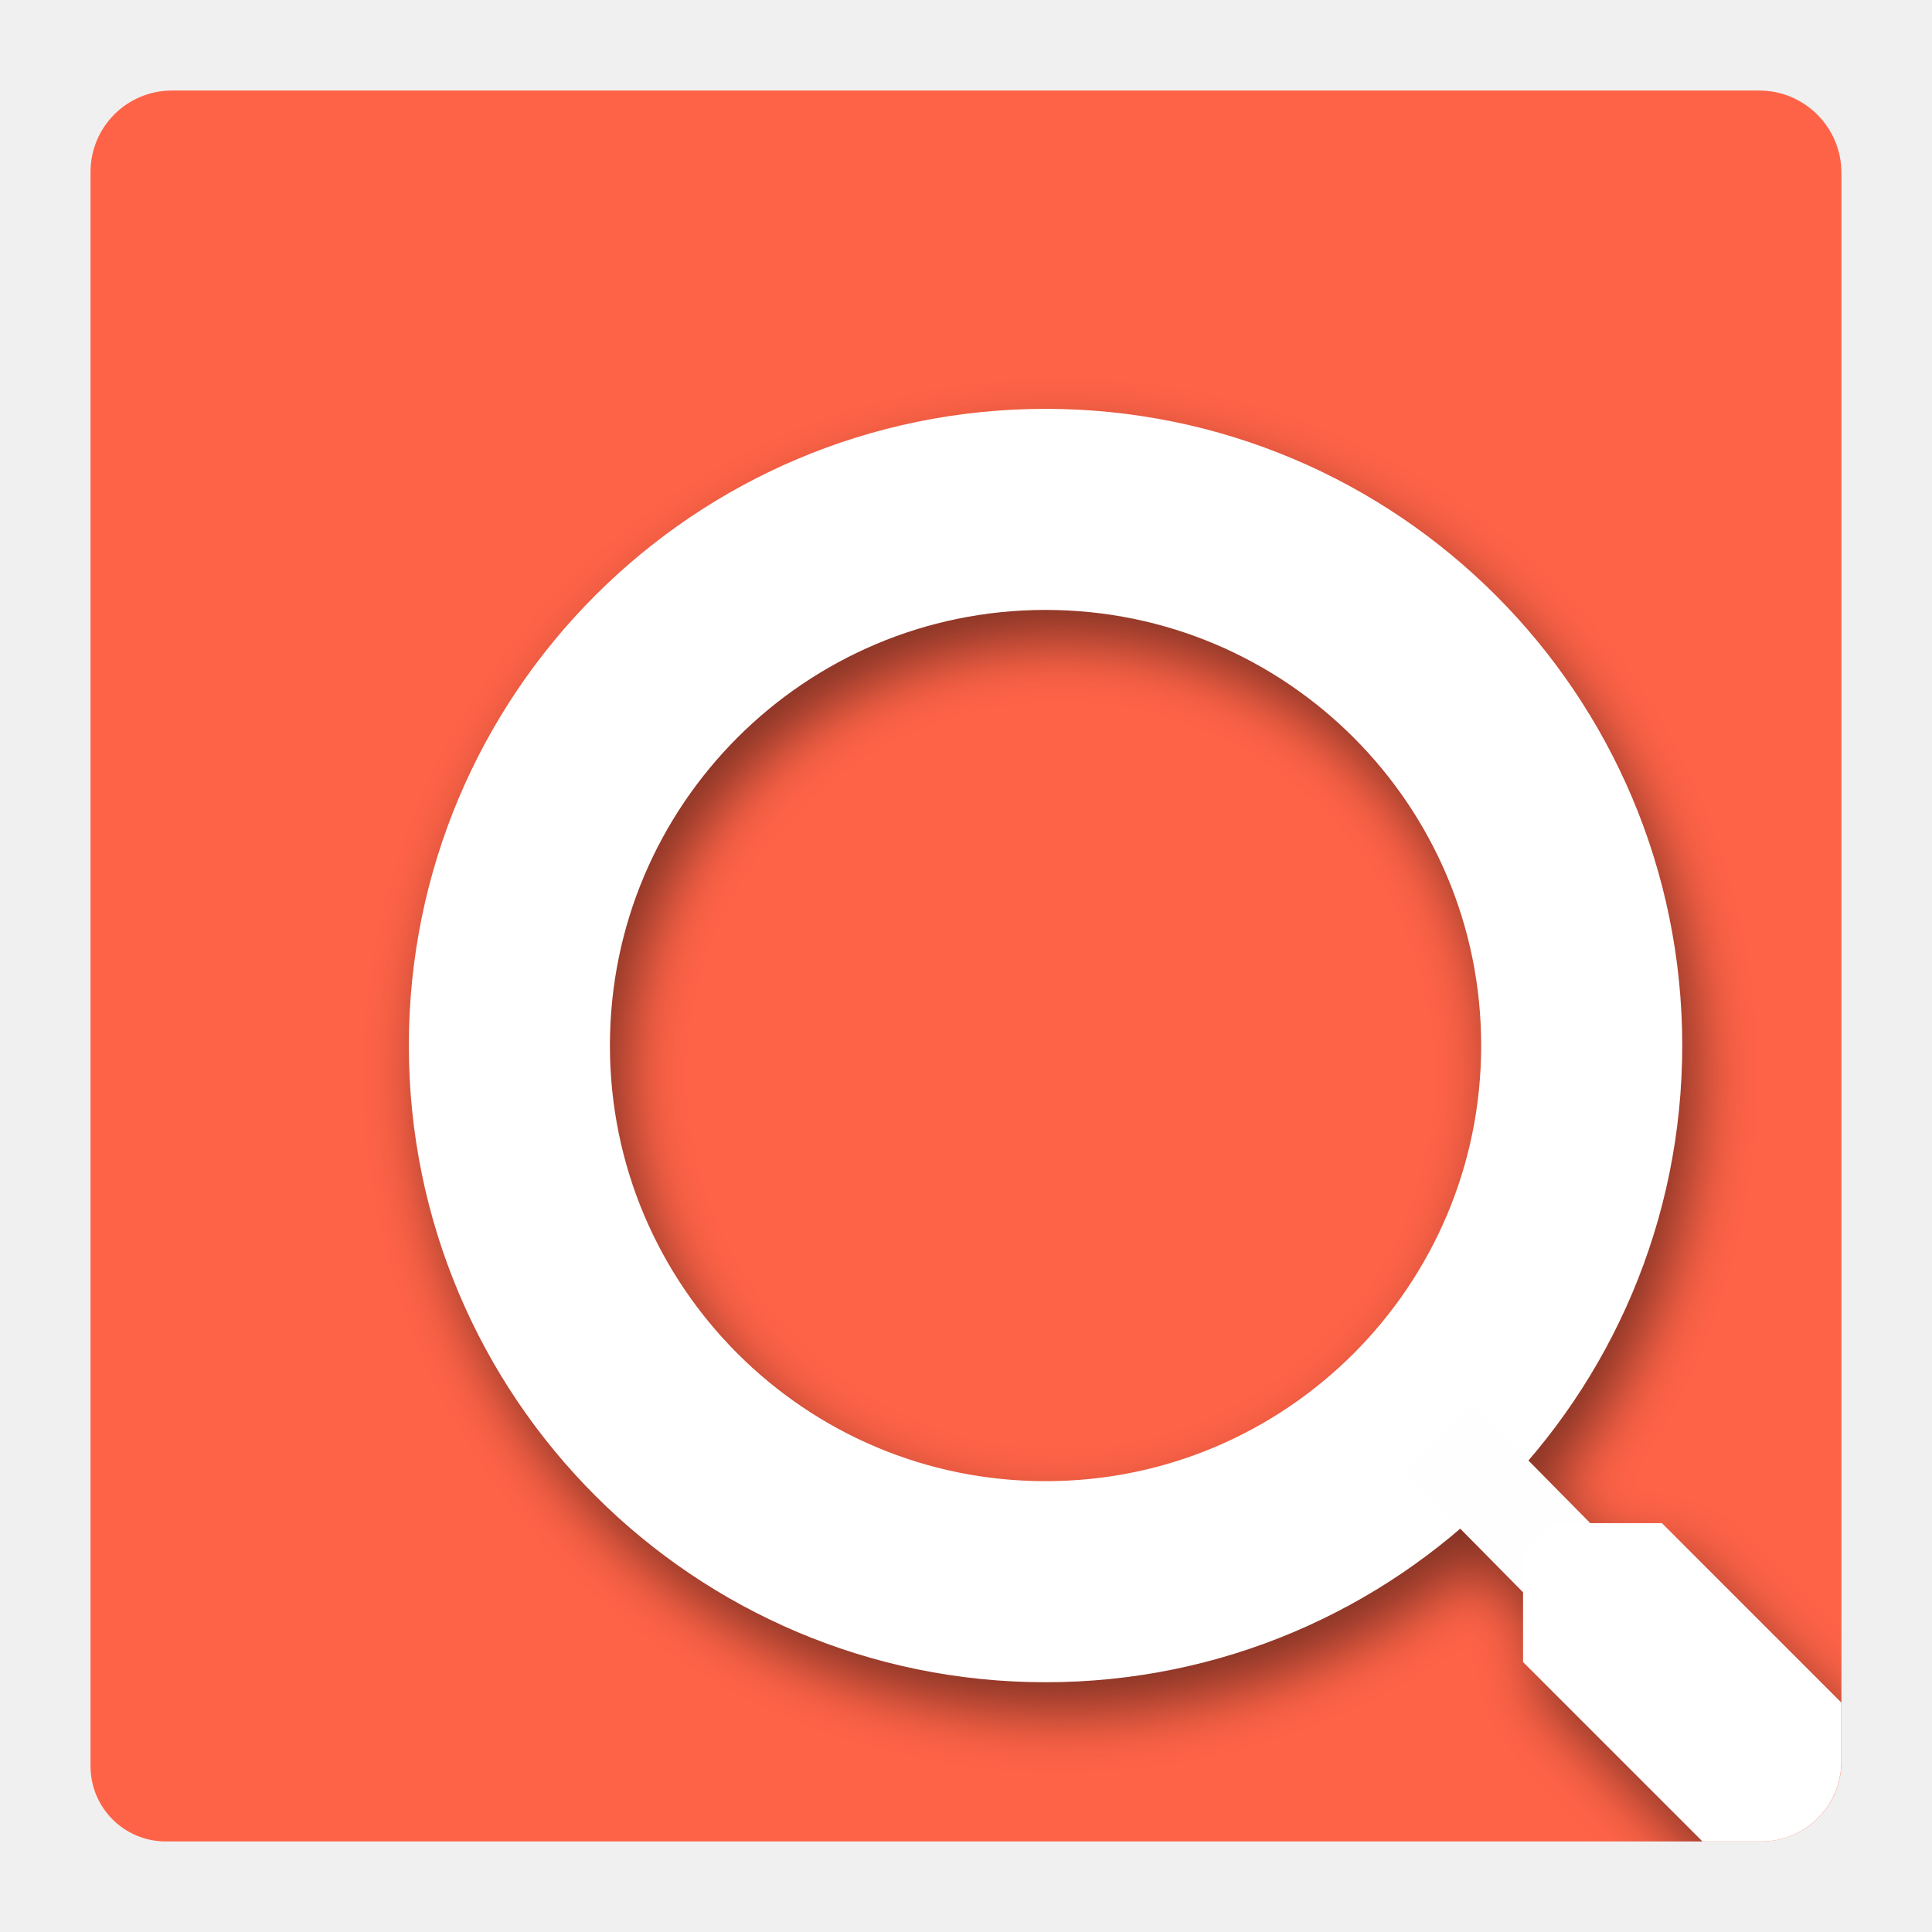
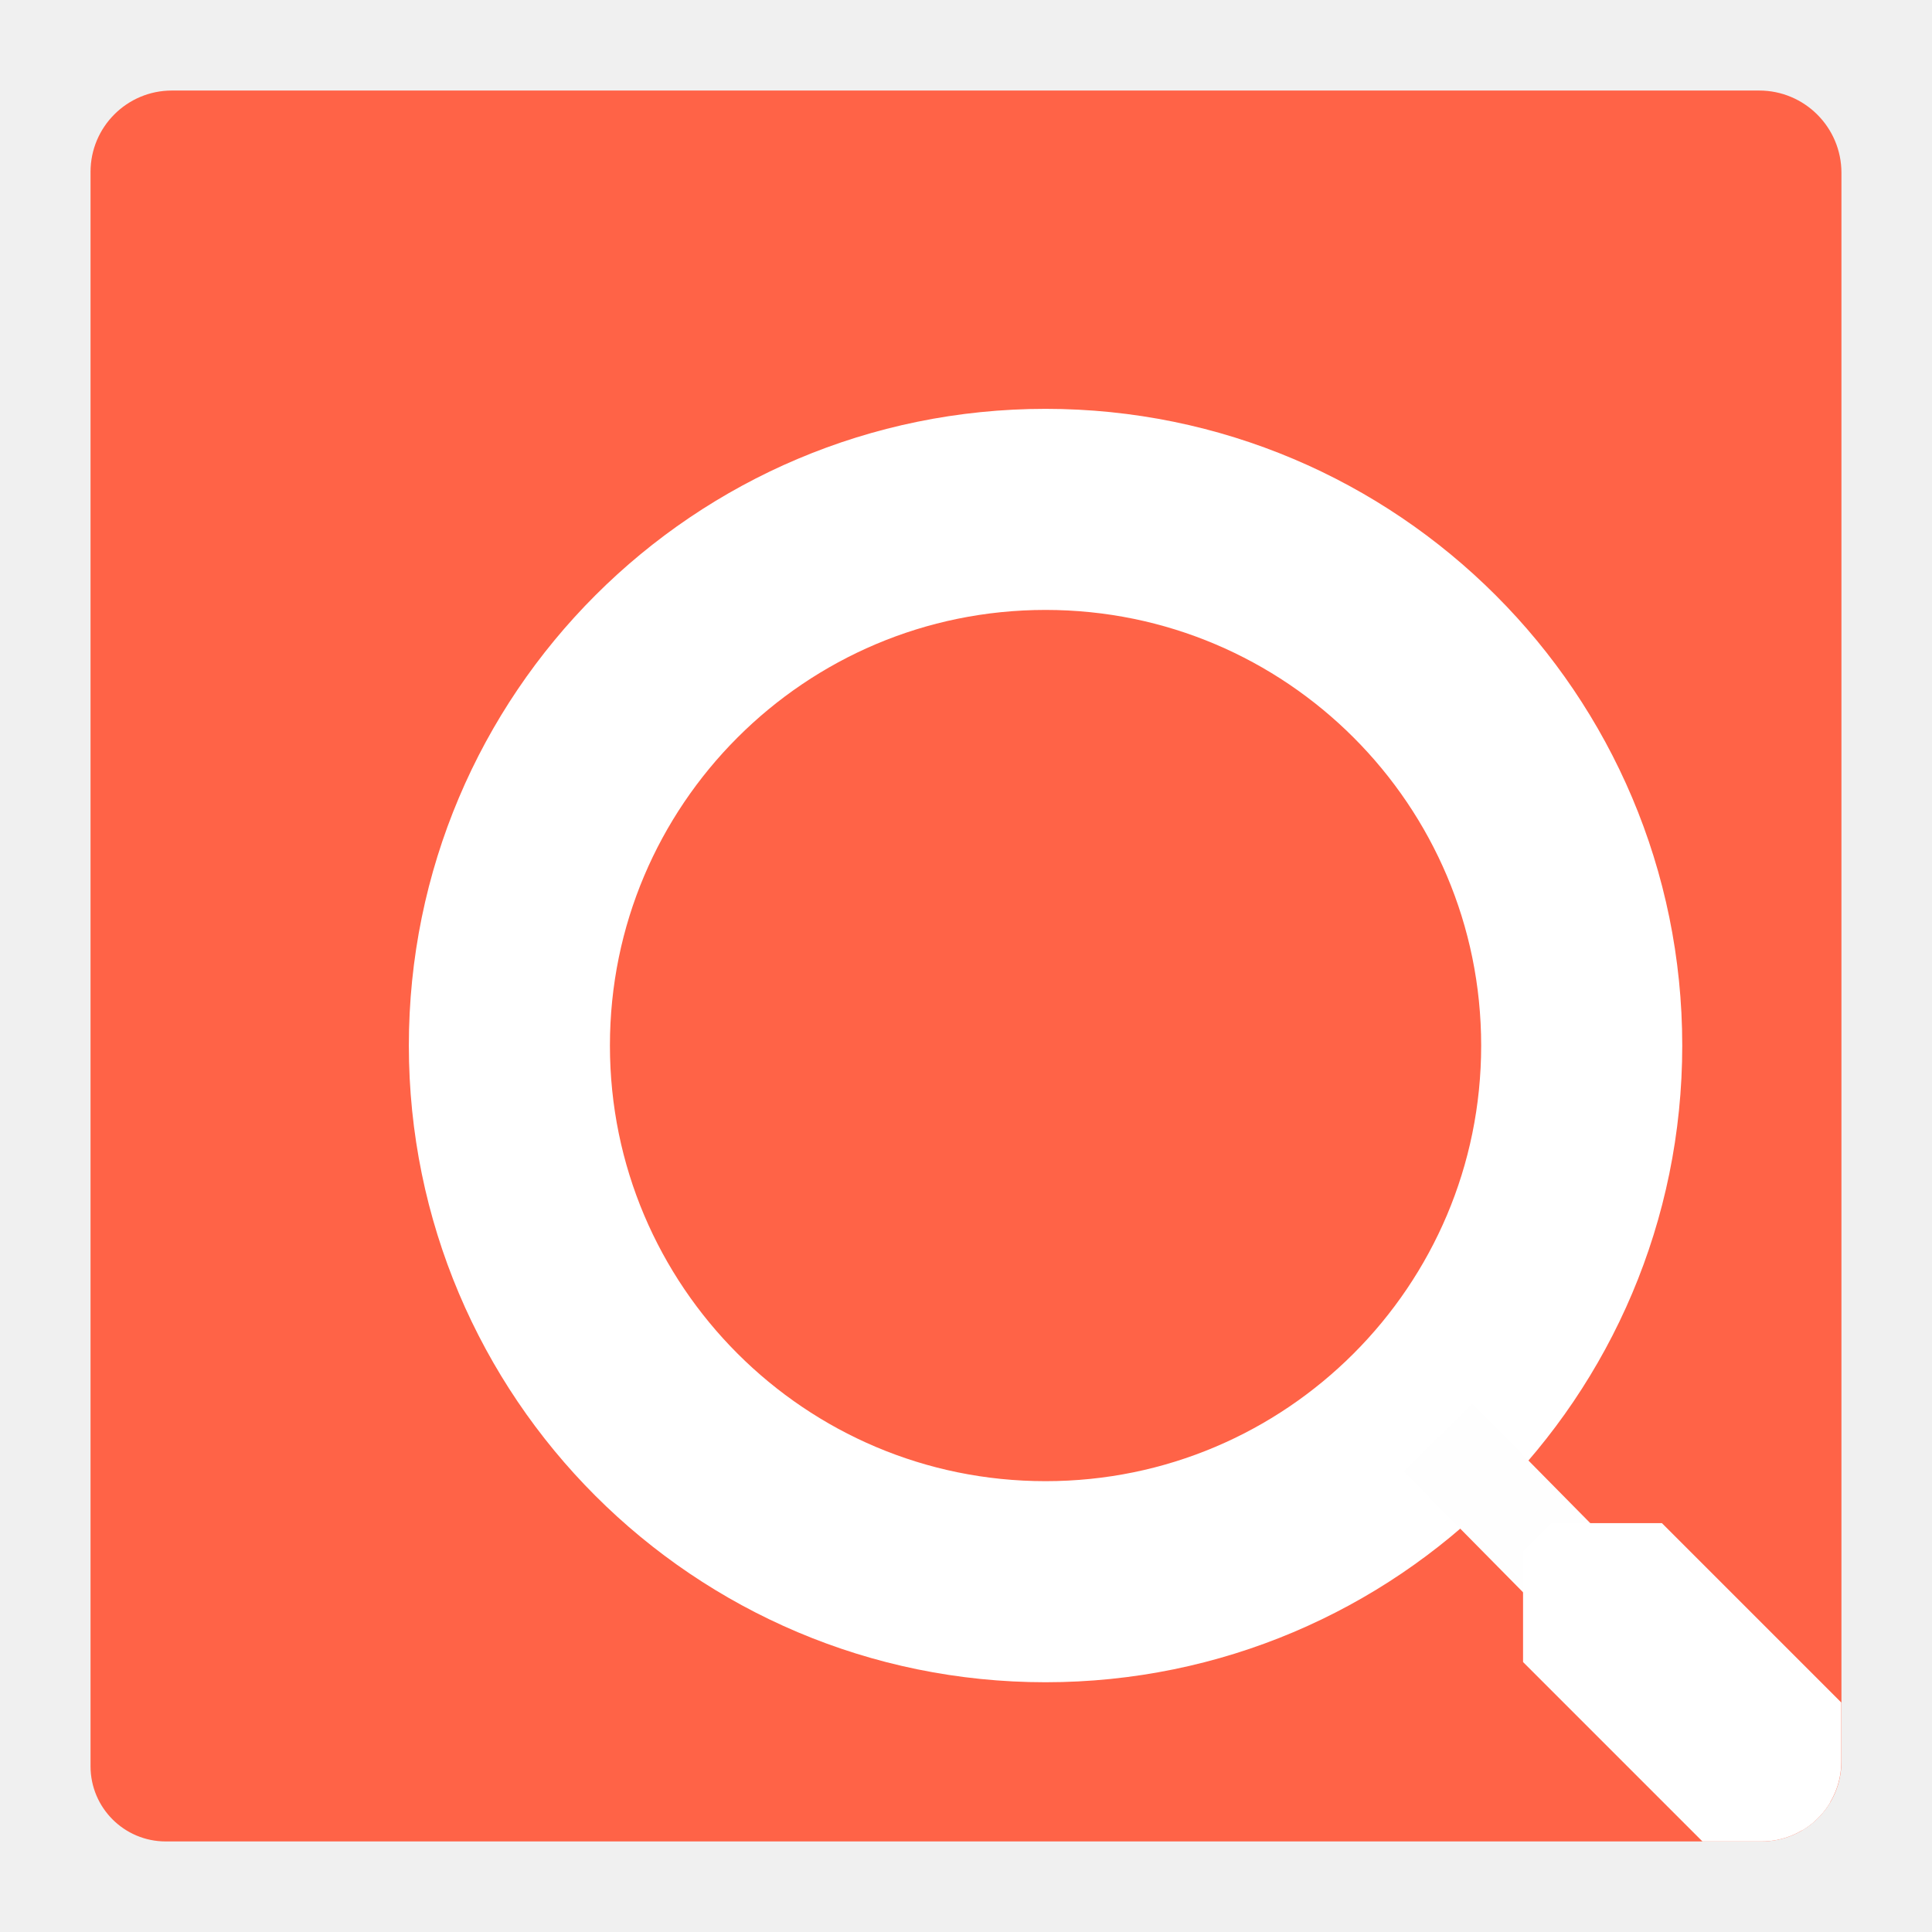
<svg xmlns="http://www.w3.org/2000/svg" xmlns:xlink="http://www.w3.org/1999/xlink" width="256" height="256" viewBox="0 0 12.611 12.611" version="1.1" id="svg1">
  <defs id="defs1">
    <linearGradient id="linearGradient2">
      <stop style="stop-color:#ff6347;stop-opacity:1;" offset="0" id="stop2" />
      <stop style="stop-color:#ff6347;stop-opacity:1;" offset="1" id="stop3" />
    </linearGradient>
    <linearGradient xlink:href="#linearGradient2" id="linearGradient3" x1="2.303" y1="0.006" x2="10.948" y2="12.689" gradientUnits="userSpaceOnUse" gradientTransform="matrix(0.9166667,0,0,0.9166667,0.5291667,0.5291667)" />
    <clipPath clipPathUnits="userSpaceOnUse" id="clipPath8414">
      <g id="g8418">
        <g id="use8416" clip-path="url(#clipPath8414)" />
      </g>
    </clipPath>
    <filter style="color-interpolation-filters:sRGB" id="filter13504" x="-0.43" y="-0.43" width="2.352" height="2.099">
      <feFlood flood-opacity="0.498" flood-color="rgb(0,0,0)" result="flood" id="feFlood13494" />
      <feComposite in="flood" in2="SourceGraphic" operator="in" result="composite1" id="feComposite13496" />
      <feGaussianBlur in="composite1" stdDeviation="0.2" result="blur" id="feGaussianBlur13498" />
      <feOffset dx="0.1" dy="0.1" result="offset" id="feOffset13500" />
      <feComposite in="SourceGraphic" in2="offset" operator="over" result="fbSourceGraphic" id="feComposite13502" />
      <feColorMatrix result="fbSourceGraphicAlpha" in="fbSourceGraphic" values="0 0 0 -1 0 0 0 0 -1 0 0 0 0 -1 0 0 0 0 1 0" id="feColorMatrix13506" />
      <feFlood id="feFlood13508" flood-opacity="0.498" flood-color="rgb(0,0,0)" result="flood" in="fbSourceGraphic" />
      <feComposite in2="fbSourceGraphic" id="feComposite13510" in="flood" operator="in" result="composite1" />
      <feGaussianBlur id="feGaussianBlur13512" in="composite1" stdDeviation="0.2" result="blur" />
      <feOffset id="feOffset13514" dx="1" dy="1" result="offset" />
      <feComposite in2="offset" id="feComposite13516" in="fbSourceGraphic" operator="over" result="fbSourceGraphic" />
      <feColorMatrix result="fbSourceGraphicAlpha" in="fbSourceGraphic" values="0 0 0 -1 0 0 0 0 -1 0 0 0 0 -1 0 0 0 0 1 0" id="feColorMatrix13518" />
      <feFlood id="feFlood13520" flood-opacity="0.498" flood-color="rgb(0,0,0)" result="flood" in="fbSourceGraphic" />
      <feComposite in2="fbSourceGraphic" id="feComposite13522" in="flood" operator="in" result="composite1" />
      <feGaussianBlur id="feGaussianBlur13524" in="composite1" stdDeviation="0.2" result="blur" />
      <feOffset id="feOffset13526" dx="0.2" dy="0.2" result="offset" />
      <feComposite in2="offset" id="feComposite13528" in="fbSourceGraphic" operator="over" result="fbSourceGraphic" />
      <feColorMatrix result="fbSourceGraphicAlpha" in="fbSourceGraphic" values="0 0 0 -1 0 0 0 0 -1 0 0 0 0 -1 0 0 0 0 1 0" id="feColorMatrix13530" />
      <feFlood id="feFlood13532" flood-opacity="0.498" flood-color="rgb(0,0,0)" result="flood" in="fbSourceGraphic" />
      <feComposite in2="fbSourceGraphic" id="feComposite13534" in="flood" operator="in" result="composite1" />
      <feGaussianBlur id="feGaussianBlur13536" in="composite1" stdDeviation="0.2" result="blur" />
      <feOffset id="feOffset13538" dx="0.2" dy="0.2" result="offset" />
      <feComposite in2="offset" id="feComposite13540" in="fbSourceGraphic" operator="over" result="fbSourceGraphic" />
      <feColorMatrix result="fbSourceGraphicAlpha" in="fbSourceGraphic" values="0 0 0 -1 0 0 0 0 -1 0 0 0 0 -1 0 0 0 0 1 0" id="feColorMatrix13542" />
      <feFlood id="feFlood13544" flood-opacity="0.498" flood-color="rgb(0,0,0)" result="flood" in="fbSourceGraphic" />
      <feComposite in2="fbSourceGraphic" id="feComposite13546" in="flood" operator="in" result="composite1" />
      <feGaussianBlur id="feGaussianBlur13548" in="composite1" stdDeviation="0.2" result="blur" />
      <feOffset id="feOffset13550" dx="2" dy="0.2" result="offset" />
      <feComposite in2="offset" id="feComposite13552" in="fbSourceGraphic" operator="over" result="composite2" />
    </filter>
    <filter style="color-interpolation-filters:sRGB" id="filter14350" x="-0.161" y="-0.161" width="1.336" height="1.35">
      <feFlood flood-opacity="0.498" flood-color="rgb(0,0,0)" result="flood" id="feFlood14340" />
      <feComposite in="flood" in2="SourceGraphic" operator="in" result="composite1" id="feComposite14342" />
      <feGaussianBlur in="composite1" stdDeviation="0.2" result="blur" id="feGaussianBlur14344" />
      <feOffset dx="0.1" dy="0.2" result="offset" id="feOffset14346" />
      <feComposite in="SourceGraphic" in2="offset" operator="over" result="composite2" id="feComposite14348" />
    </filter>
    <filter style="color-interpolation-filters:sRGB" id="filter15833" x="-0.181" y="-0.181" width="1.35" height="1.372">
      <feFlood flood-opacity="0.498" flood-color="rgb(0,0,0)" result="flood" id="feFlood15823" />
      <feComposite in="flood" in2="SourceGraphic" operator="in" result="composite1" id="feComposite15825" />
      <feGaussianBlur in="composite1" stdDeviation="0.2" result="blur" id="feGaussianBlur15827" />
      <feOffset dx="0.1" dy="0.2" result="offset" id="feOffset15829" />
      <feComposite in="SourceGraphic" in2="offset" operator="over" result="fbSourceGraphic" id="feComposite15831" />
      <feColorMatrix result="fbSourceGraphicAlpha" in="fbSourceGraphic" values="0 0 0 -1 0 0 0 0 -1 0 0 0 0 -1 0 0 0 0 1 0" id="feColorMatrix15835" />
      <feFlood id="feFlood15837" flood-opacity="0.498" flood-color="rgb(0,0,0)" result="flood" in="fbSourceGraphic" />
      <feComposite in2="fbSourceGraphic" id="feComposite15839" in="flood" operator="in" result="composite1" />
      <feGaussianBlur id="feGaussianBlur15841" in="composite1" stdDeviation="0.2" result="blur" />
      <feOffset id="feOffset15843" dx="0.1" dy="0.2" result="offset" />
      <feComposite in2="offset" id="feComposite15845" in="fbSourceGraphic" operator="over" result="composite2" />
    </filter>
    <filter style="color-interpolation-filters:sRGB" id="filter16583" x="-0.127" y="-0.127" width="1.232" height="1.244">
      <feFlood flood-opacity="0.498" flood-color="rgb(0,0,0)" result="flood" id="feFlood16573" />
      <feComposite in="flood" in2="SourceGraphic" operator="in" result="composite1" id="feComposite16575" />
      <feGaussianBlur in="composite1" stdDeviation="0.2" result="blur" id="feGaussianBlur16577" />
      <feOffset dx="0.1" dy="0.2" result="offset" id="feOffset16579" />
      <feComposite in="SourceGraphic" in2="offset" operator="over" result="composite2" id="feComposite16581" />
    </filter>
    <clipPath clipPathUnits="userSpaceOnUse" id="clipPath16952">
      <path id="path16954" style="display:inline;fill:#ffffff;fill-opacity:1;stroke:none;stroke-width:0.265;stroke-linejoin:bevel;stroke-dasharray:none;stroke-opacity:1" d="m 1.07,0.529 10.553,2e-8 a 0.547,0.547 45 0 1 0.547,0.547 V 11.64 a 0.531,0.531 135 0 1 -0.531,0.531 H 1.029 A 0.5,0.5 45 0 1 0.529,11.671 l -2e-8,-10.6 A 0.541,0.541 135 0 1 1.07,0.529 Z" />
    </clipPath>
  </defs>
  <g id="layer1" transform="matrix(0.9816954,0,0,0.9816954,0.0716525,0.07165251)">
    <path id="rect1" style="fill:url(#linearGradient3);fill-opacity:1;stroke-width:0.265;stroke-linejoin:bevel;stroke-dasharray:none" d="M 1.07,0.529 H 11.624 a 0.547,0.547 45 0 1 0.547,0.547 V 11.64 a 0.531,0.531 135 0 1 -0.531,0.531 H 1.029 A 0.5,0.5 45 0 1 0.529,11.671 V 1.07 A 0.541,0.541 135 0 1 1.07,0.529 Z" />
-     <g id="g14718" style="filter:url(#filter16583)" clip-path="url(#clipPath16952)">
+     <g id="g14718" clip-path="url(#clipPath16952)">
      <ellipse style="fill:none;fill-opacity:1;stroke:#ffffff;stroke-width:1.337;stroke-linejoin:bevel;stroke-dasharray:none;stroke-opacity:1" id="path3932" cx="6.879" cy="6.879" rx="3.565" ry="3.565" />
      <rect style="fill:none;fill-opacity:1;stroke:#fefefe;stroke-width:0.603;stroke-linecap:square;stroke-linejoin:miter;stroke-dasharray:none;stroke-opacity:1" id="rect6174" width="0.038" height="1.207" x="0.071" y="13.718" transform="rotate(-44.6257)" />
      <rect style="display:inline;fill:#ffffff;fill-opacity:1;stroke:#ffffff;stroke-width:1.041;stroke-linejoin:bevel;stroke-dasharray:none;stroke-opacity:1" id="rect3986" width="0.265" height="2.436" x="-0.133" y="14.872" transform="rotate(-44.99999)" mask="none" clip-path="none" />
    </g>
  </g>
</svg>
